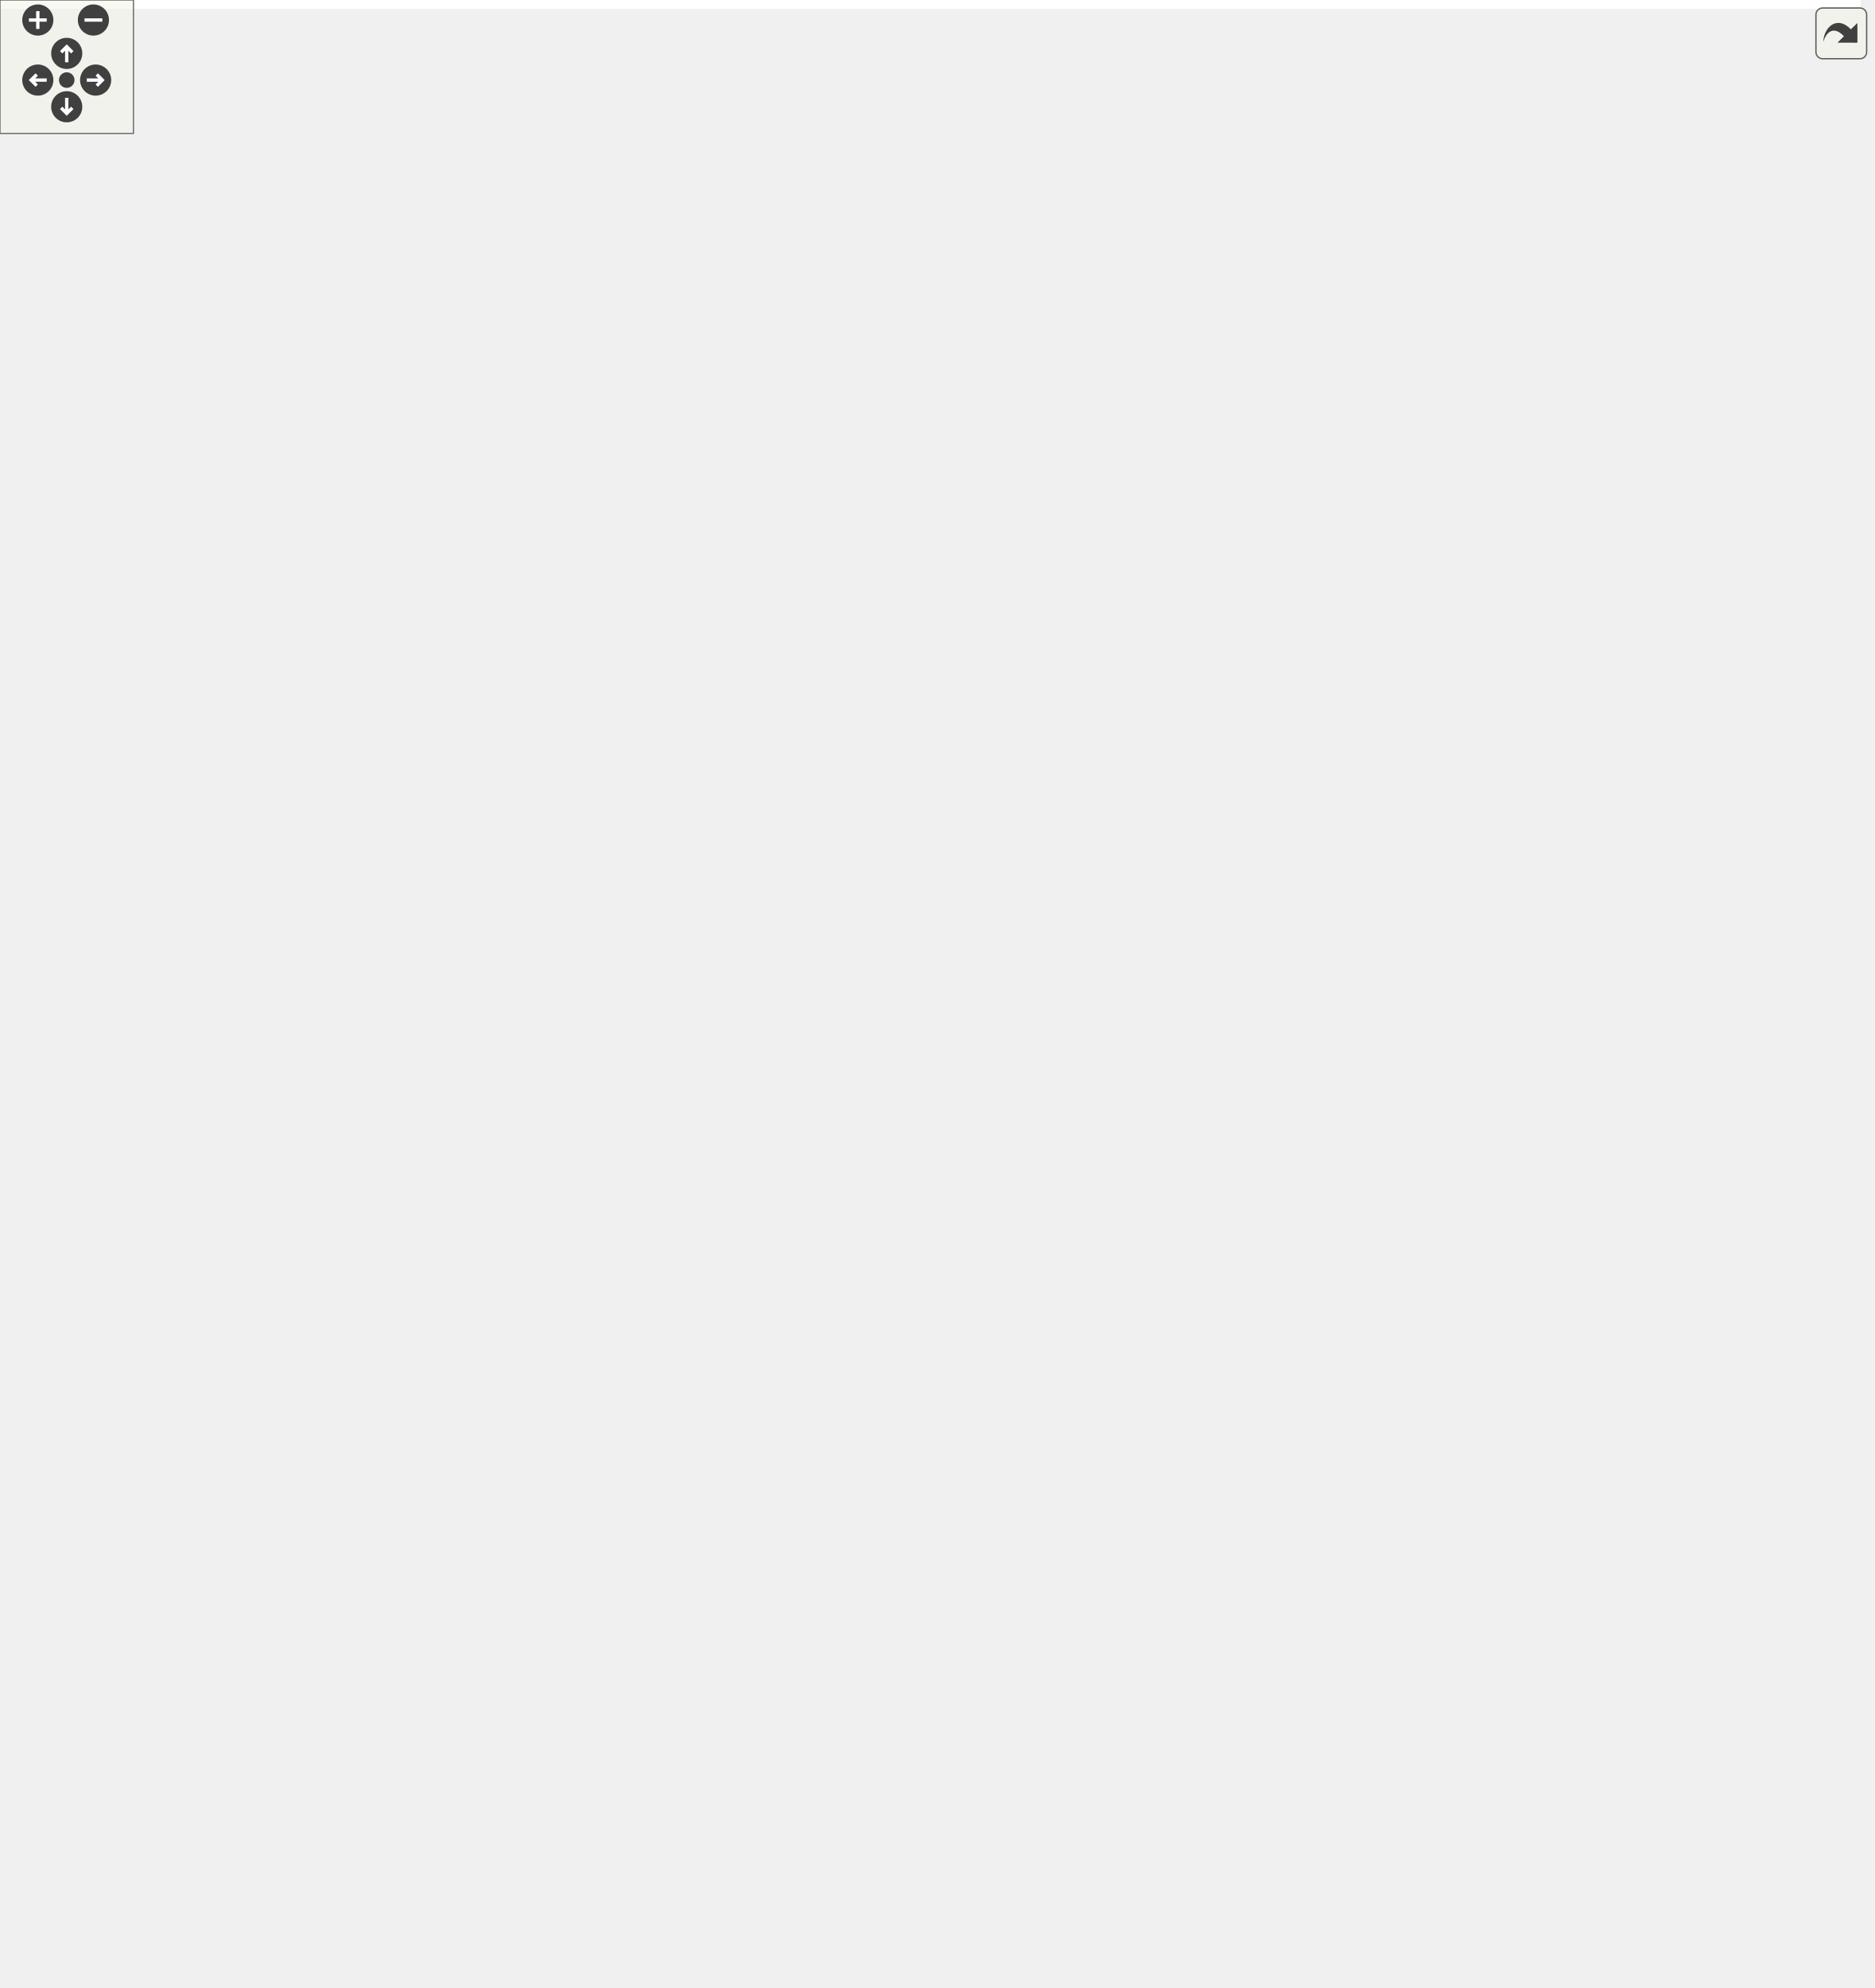
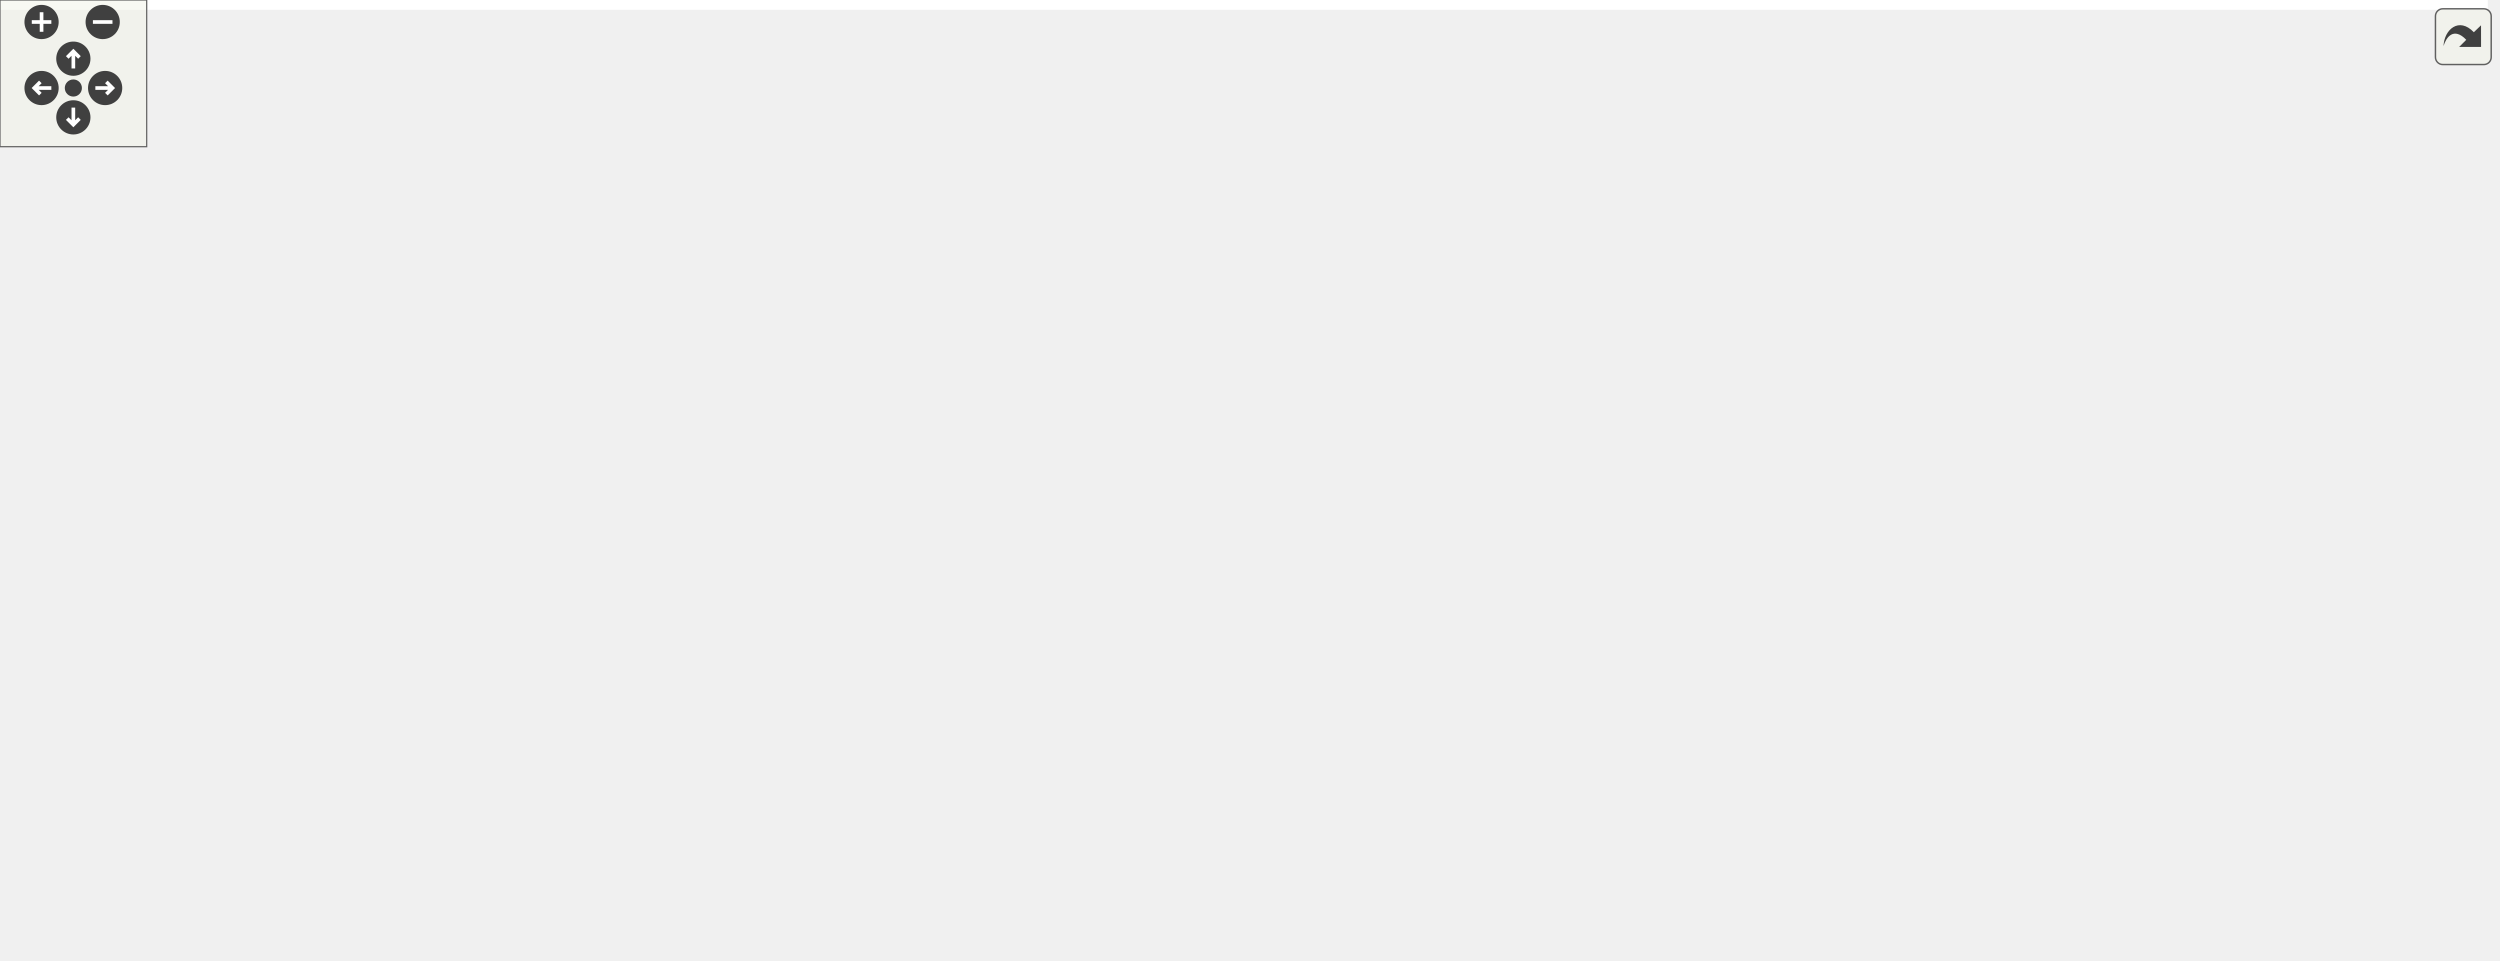
<svg xmlns="http://www.w3.org/2000/svg" xmlns:xlink="http://www.w3.org/1999/xlink" id="main" version="1.1" xml:space="preserve">
  <style type="text/css">
.edge:hover path { stroke: red; }
.edge:hover polygon { stroke: red; fill: red; }
</style>
  <defs>
    <circle id="rim" cx="0" cy="0" r="7" />
    <circle id="rim2" cx="0" cy="0" r="3.5" />
    <g id="zoomPlus">
      <use xlink:href="#rim" fill="#404040">
        <set attributeName="fill" to="#808080" begin="zoomplus.mouseover" end="zoomplus.mouseout" />
      </use>
      <path d="M-4,0h8M0,-4v8" fill="none" stroke="white" stroke-width="1.5" pointer-events="none" />
    </g>
    <g id="zoomMin">
      <use xlink:href="#rim" fill="#404040">
        <set attributeName="fill" to="#808080" begin="zoomminus.mouseover" end="zoomminus.mouseout" />
      </use>
      <path d="M-4,0h8" fill="none" stroke="white" stroke-width="1.5" pointer-events="none" />
    </g>
    <g id="dirArrow">
      <path fill="none" stroke="white" stroke-width="1.5" d="M0,-3.0v7 M-2.5,-0.5L0,-3.0L2.5,-0.5" />
    </g>
    <g id="resetDef">
      <use xlink:href="#rim2" fill="#404040">
        <set attributeName="fill" to="#808080" begin="reset.mouseover" end="reset.mouseout" />
      </use>
    </g>
  </defs>
  <svg id="graph" class="graph">
    <g id="viewport">
-       <polygon fill="#ffffff" stroke="transparent" points="-4,4 -4,-833 836.5,-833 836.5,4 -4,4" />
+       <polygon fill="white" stroke="transparent" points="-4,4 -4,-332 1017.5,-332 1017.5,4 -4,4" />
      <g id="node1" class="node">
-         <polygon fill="#bfbfbf" stroke="#000000" points="333,-171.5 333,-327.5 488,-327.5 488,-171.5 333,-171.5" />
-         <text text-anchor="middle" x="410.5" y="-307.5" font-family="Helvetica,sans-Serif" font-size="20.00" fill="#000000">Domestico</text>
-         <polyline fill="none" stroke="#000000" points="333,-297.5 488,-297.5 " />
-         <text text-anchor="start" x="341" y="-277.5" font-family="Helvetica,sans-Serif" font-size="20.00" fill="#000000"># adestrado</text>
-         <polyline fill="none" stroke="#000000" points="333,-267.5 488,-267.5 " />
-         <text text-anchor="start" x="341" y="-247.5" font-family="Helvetica,sans-Serif" font-size="20.00" fill="#000000">+ Domestico()</text>
-         <text text-anchor="start" x="341" y="-225.5" font-family="Helvetica,sans-Serif" font-size="20.00" fill="#000000">+ Domestico()</text>
-         <text text-anchor="start" x="341" y="-203.5" font-family="Helvetica,sans-Serif" font-size="20.00" fill="#000000">+ ~Domestico()</text>
-         <text text-anchor="start" x="341" y="-181.5" font-family="Helvetica,sans-Serif" font-size="20.00" fill="#000000">+ getAdestrado()</text>
+         <g id="a_node1">
+           <a xlink:title="Umas das definições de categoria para Animal.">
+             <polygon fill="#bfbfbf" stroke="black" points="404.5,-171.5 404.5,-327.5 592.5,-327.5 592.5,-171.5 404.5,-171.5" />
+             <text text-anchor="middle" x="498.5" y="-307.5" font-family="Helvetica,sans-Serif" font-size="20.00">Domestico</text>
+             <polyline fill="none" stroke="black" points="404.5,-297.5 592.5,-297.5 " />
+             <text text-anchor="start" x="412.5" y="-277.5" font-family="Helvetica,sans-Serif" font-size="20.00"># adestrado</text>
+             <polyline fill="none" stroke="black" points="404.5,-267.5 592.5,-267.5 " />
+             <text text-anchor="start" x="412.5" y="-247.5" font-family="Helvetica,sans-Serif" font-size="20.00">+ Domestico()</text>
+             <text text-anchor="start" x="412.5" y="-225.5" font-family="Helvetica,sans-Serif" font-size="20.00">+ Domestico()</text>
+             <text text-anchor="start" x="412.5" y="-203.5" font-family="Helvetica,sans-Serif" font-size="20.00">+ ~Domestico()</text>
+             <text text-anchor="start" x="412.5" y="-181.5" font-family="Helvetica,sans-Serif" font-size="20.00">+ getAdestrado()</text>
+           </a>
+         </g>
+       </g>
+       <g id="node2" class="node">
+         <g id="a_node2">
+           <a xlink:href="classAnfibioDomestico.html" target="_top" xlink:title="Implementação de animal com Classe e Categoria.">
+             <polygon fill="white" stroke="black" points="0,-11.5 0,-123.5 245,-123.5 245,-11.5 0,-11.5" />
+             <text text-anchor="middle" x="122.5" y="-103.5" font-family="Helvetica,sans-Serif" font-size="20.00">AnfibioDomestico</text>
+             <polyline fill="none" stroke="black" points="0,-93.5 245,-93.5 " />
+             <text text-anchor="middle" x="122.5" y="-73.5" font-family="Helvetica,sans-Serif" font-size="20.00"> </text>
+             <polyline fill="none" stroke="black" points="0,-63.5 245,-63.5 " />
+             <text text-anchor="start" x="8" y="-43.5" font-family="Helvetica,sans-Serif" font-size="20.00">+ AnfibioDomestico()</text>
+             <text text-anchor="start" x="8" y="-21.5" font-family="Helvetica,sans-Serif" font-size="20.00">+ ~AnfibioDomestico()</text>
+           </a>
+         </g>
+       </g>
+       <g id="edge1" class="edge">
+         <path fill="none" stroke="midnightblue" d="M395.23,-201.66C351.37,-181.5 299.76,-157.45 253.5,-135 245.93,-131.33 238.13,-127.49 230.29,-123.61" />
+         <polygon fill="none" stroke="midnightblue" points="393.93,-204.91 404.47,-205.9 396.85,-198.55 393.93,-204.91" />
      </g>
      <g id="node3" class="node">
        <g id="a_node3">
-           <a xlink:href="classAnfibioDomestico.html" target="_top" xlink:title="Implementação de animal com Classe e Categoria. ">
-             <polygon fill="#ffffff" stroke="#000000" points="0,-11.5 0,-123.5 199,-123.5 199,-11.5 0,-11.5" />
-             <text text-anchor="middle" x="99.5" y="-103.5" font-family="Helvetica,sans-Serif" font-size="20.00" fill="#000000">AnfibioDomestico</text>
-             <polyline fill="none" stroke="#000000" points="0,-93.5 199,-93.5 " />
-             <text text-anchor="middle" x="99.5" y="-73.5" font-family="Helvetica,sans-Serif" font-size="20.00" fill="#000000"> </text>
-             <polyline fill="none" stroke="#000000" points="0,-63.5 199,-63.5 " />
-             <text text-anchor="start" x="8" y="-43.5" font-family="Helvetica,sans-Serif" font-size="20.00" fill="#000000">+ AnfibioDomestico()</text>
-             <text text-anchor="start" x="8" y="-21.5" font-family="Helvetica,sans-Serif" font-size="20.00" fill="#000000">+ ~AnfibioDomestico()</text>
+           <a xlink:href="classAveDomestica.html" target="_top" xlink:title="Implementação de animal com Classe e Categoria.">
+             <polygon fill="white" stroke="black" points="263,-0.5 263,-134.5 476,-134.5 476,-0.5 263,-0.5" />
+             <text text-anchor="middle" x="369.5" y="-114.5" font-family="Helvetica,sans-Serif" font-size="20.00">AveDomestica</text>
+             <polyline fill="none" stroke="black" points="263,-104.5 476,-104.5 " />
+             <text text-anchor="middle" x="369.5" y="-84.5" font-family="Helvetica,sans-Serif" font-size="20.00"> </text>
+             <polyline fill="none" stroke="black" points="263,-74.5 476,-74.5 " />
+             <text text-anchor="start" x="271" y="-54.5" font-family="Helvetica,sans-Serif" font-size="20.00">+ AveDomestica()</text>
+             <text text-anchor="start" x="271" y="-32.5" font-family="Helvetica,sans-Serif" font-size="20.00">+ AveDomestica()</text>
+             <text text-anchor="start" x="271" y="-10.5" font-family="Helvetica,sans-Serif" font-size="20.00">+ ~AveDomestica()</text>
          </a>
        </g>
      </g>
      <g id="edge2" class="edge">
-         <path fill="none" stroke="#191970" d="M323.855,-201.758C287.677,-181.532 245.341,-157.482 207.5,-135 201.322,-131.33 194.972,-127.503 188.593,-123.62" />
-         <polygon fill="none" stroke="#191970" points="322.476,-204.996 332.914,-206.815 325.888,-198.884 322.476,-204.996" />
+         <path fill="none" stroke="midnightblue" d="M437.25,-163.04C430.43,-153.52 423.56,-143.93 416.94,-134.69" />
+         <polygon fill="none" stroke="midnightblue" points="434.56,-165.29 443.23,-171.38 440.25,-161.21 434.56,-165.29" />
      </g>
      <g id="node4" class="node">
        <g id="a_node4">
-           <a xlink:href="classAveDomestica.html" target="_top" xlink:title="Implementação de animal com Classe e Categoria. ">
-             <polygon fill="#ffffff" stroke="#000000" points="217,-.5 217,-134.5 390,-134.5 390,-.5 217,-.5" />
-             <text text-anchor="middle" x="303.5" y="-114.5" font-family="Helvetica,sans-Serif" font-size="20.00" fill="#000000">AveDomestica</text>
-             <polyline fill="none" stroke="#000000" points="217,-104.5 390,-104.5 " />
-             <text text-anchor="middle" x="303.5" y="-84.5" font-family="Helvetica,sans-Serif" font-size="20.00" fill="#000000"> </text>
-             <polyline fill="none" stroke="#000000" points="217,-74.5 390,-74.5 " />
-             <text text-anchor="start" x="225" y="-54.5" font-family="Helvetica,sans-Serif" font-size="20.00" fill="#000000">+ AveDomestica()</text>
-             <text text-anchor="start" x="225" y="-32.5" font-family="Helvetica,sans-Serif" font-size="20.00" fill="#000000">+ AveDomestica()</text>
-             <text text-anchor="start" x="225" y="-10.5" font-family="Helvetica,sans-Serif" font-size="20.00" fill="#000000">+ ~AveDomestica()</text>
+           <a xlink:href="classMamiferoDomestico.html" target="_top" xlink:title="Implementação de animal com Classe e Categoria.">
+             <polygon fill="white" stroke="black" points="494,-11.5 494,-123.5 763,-123.5 763,-11.5 494,-11.5" />
+             <text text-anchor="middle" x="628.5" y="-103.5" font-family="Helvetica,sans-Serif" font-size="20.00">MamiferoDomestico</text>
+             <polyline fill="none" stroke="black" points="494,-93.5 763,-93.5 " />
+             <text text-anchor="middle" x="628.5" y="-73.5" font-family="Helvetica,sans-Serif" font-size="20.00"> </text>
+             <polyline fill="none" stroke="black" points="494,-63.5 763,-63.5 " />
+             <text text-anchor="start" x="502" y="-43.5" font-family="Helvetica,sans-Serif" font-size="20.00">+ MamiferoDomestico()</text>
+             <text text-anchor="start" x="502" y="-21.5" font-family="Helvetica,sans-Serif" font-size="20.00">+ ~MamiferoDomestico()</text>
          </a>
        </g>
      </g>
      <g id="edge3" class="edge">
-         <path fill="none" stroke="#191970" d="M359.42,-162.616C353.869,-153.174 348.283,-143.672 342.901,-134.519" />
-         <polygon fill="none" stroke="#191970" points="356.416,-164.413 364.501,-171.259 362.45,-160.865 356.416,-164.413" />
+         <path fill="none" stroke="midnightblue" d="M560.2,-163.08C569.86,-149.69 579.62,-136.18 588.63,-123.71" />
+         <polygon fill="none" stroke="midnightblue" points="557.21,-161.22 554.2,-171.38 562.89,-165.32 557.21,-161.22" />
      </g>
      <g id="node5" class="node">
        <g id="a_node5">
-           <a xlink:href="classMamiferoDomestico.html" target="_top" xlink:title="Implementação de animal com Classe e Categoria. ">
-             <polygon fill="#ffffff" stroke="#000000" points="408.5,-11.5 408.5,-123.5 626.5,-123.5 626.5,-11.5 408.5,-11.5" />
-             <text text-anchor="middle" x="517.5" y="-103.5" font-family="Helvetica,sans-Serif" font-size="20.00" fill="#000000">MamiferoDomestico</text>
-             <polyline fill="none" stroke="#000000" points="408.5,-93.5 626.5,-93.5 " />
-             <text text-anchor="middle" x="517.5" y="-73.5" font-family="Helvetica,sans-Serif" font-size="20.00" fill="#000000"> </text>
-             <polyline fill="none" stroke="#000000" points="408.5,-63.5 626.5,-63.5 " />
-             <text text-anchor="start" x="416.5" y="-43.5" font-family="Helvetica,sans-Serif" font-size="20.00" fill="#000000">+ MamiferoDomestico()</text>
-             <text text-anchor="start" x="416.5" y="-21.5" font-family="Helvetica,sans-Serif" font-size="20.00" fill="#000000">+ ~MamiferoDomestico()</text>
+           <a xlink:href="classReptilDomestico.html" target="_top" xlink:title="Implementação de animal com Classe e Categoria.">
+             <polygon fill="white" stroke="black" points="781.5,-11.5 781.5,-123.5 1013.5,-123.5 1013.5,-11.5 781.5,-11.5" />
+             <text text-anchor="middle" x="897.5" y="-103.5" font-family="Helvetica,sans-Serif" font-size="20.00">ReptilDomestico</text>
+             <polyline fill="none" stroke="black" points="781.5,-93.5 1013.5,-93.5 " />
+             <text text-anchor="middle" x="897.5" y="-73.5" font-family="Helvetica,sans-Serif" font-size="20.00"> </text>
+             <polyline fill="none" stroke="black" points="781.5,-63.5 1013.5,-63.5 " />
+             <text text-anchor="start" x="789.5" y="-43.5" font-family="Helvetica,sans-Serif" font-size="20.00">+ ReptilDomestico()</text>
+             <text text-anchor="start" x="789.5" y="-21.5" font-family="Helvetica,sans-Serif" font-size="20.00">+ ~ReptilDomestico()</text>
          </a>
        </g>
      </g>
      <g id="edge4" class="edge">
-         <path fill="none" stroke="#191970" d="M461.591,-162.598C469.365,-149.374 477.208,-136.035 484.459,-123.7" />
-         <polygon fill="none" stroke="#191970" points="458.55,-160.865 456.499,-171.259 464.584,-164.413 458.55,-160.865" />
-       </g>
-       <g id="node6" class="node">
-         <g id="a_node6">
-           <a xlink:href="classReptilDomestico.html" target="_top" xlink:title="Implementação de animal com Classe e Categoria. ">
-             <polygon fill="#ffffff" stroke="#000000" points="644.5,-11.5 644.5,-123.5 832.5,-123.5 832.5,-11.5 644.5,-11.5" />
-             <text text-anchor="middle" x="738.5" y="-103.5" font-family="Helvetica,sans-Serif" font-size="20.00" fill="#000000">ReptilDomestico</text>
-             <polyline fill="none" stroke="#000000" points="644.5,-93.5 832.5,-93.5 " />
-             <text text-anchor="middle" x="738.5" y="-73.5" font-family="Helvetica,sans-Serif" font-size="20.00" fill="#000000"> </text>
-             <polyline fill="none" stroke="#000000" points="644.5,-63.5 832.5,-63.5 " />
-             <text text-anchor="start" x="652.5" y="-43.5" font-family="Helvetica,sans-Serif" font-size="20.00" fill="#000000">+ ReptilDomestico()</text>
-             <text text-anchor="start" x="652.5" y="-21.5" font-family="Helvetica,sans-Serif" font-size="20.00" fill="#000000">+ ~ReptilDomestico()</text>
-           </a>
-         </g>
-       </g>
-       <g id="edge5" class="edge">
-         <path fill="none" stroke="#191970" d="M497.31,-208.091C539.586,-187.229 590.813,-160.909 635.5,-135 641.789,-131.354 648.224,-127.486 654.655,-123.519" />
-         <polygon fill="none" stroke="#191970" points="495.585,-205.039 488.155,-212.593 498.673,-211.321 495.585,-205.039" />
-       </g>
-       <g id="node2" class="node">
-         <g id="a_node2">
-           <a xlink:href="classAnimal.html" target="_top" xlink:title="Implementação base para o cadastro de animais. ">
-             <polygon fill="#ffffff" stroke="#000000" points="318,-364.5 318,-828.5 503,-828.5 503,-364.5 318,-364.5" />
-             <text text-anchor="middle" x="410.5" y="-808.5" font-family="Helvetica,sans-Serif" font-size="20.00" fill="#000000">Animal</text>
-             <polyline fill="none" stroke="#000000" points="318,-798.5 503,-798.5 " />
-             <text text-anchor="start" x="326" y="-778.5" font-family="Helvetica,sans-Serif" font-size="20.00" fill="#000000"># nome</text>
-             <text text-anchor="start" x="326" y="-756.5" font-family="Helvetica,sans-Serif" font-size="20.00" fill="#000000"># especie</text>
-             <text text-anchor="start" x="326" y="-734.5" font-family="Helvetica,sans-Serif" font-size="20.00" fill="#000000"># ameacadoPor</text>
-             <text text-anchor="start" x="326" y="-712.5" font-family="Helvetica,sans-Serif" font-size="20.00" fill="#000000"># veterinario</text>
-             <text text-anchor="start" x="326" y="-690.5" font-family="Helvetica,sans-Serif" font-size="20.00" fill="#000000"># tratador</text>
-             <text text-anchor="start" x="326" y="-668.5" font-family="Helvetica,sans-Serif" font-size="20.00" fill="#000000"># perigoso</text>
-             <polyline fill="none" stroke="#000000" points="318,-658.5 503,-658.5 " />
-             <text text-anchor="start" x="326" y="-638.5" font-family="Helvetica,sans-Serif" font-size="20.00" fill="#000000">+ Animal()</text>
-             <text text-anchor="start" x="326" y="-616.5" font-family="Helvetica,sans-Serif" font-size="20.00" fill="#000000">+ Animal()</text>
-             <text text-anchor="start" x="326" y="-594.5" font-family="Helvetica,sans-Serif" font-size="20.00" fill="#000000">+ ~Animal()</text>
-             <text text-anchor="start" x="326" y="-572.5" font-family="Helvetica,sans-Serif" font-size="20.00" fill="#000000">+ getNome()</text>
-             <text text-anchor="start" x="326" y="-550.5" font-family="Helvetica,sans-Serif" font-size="20.00" fill="#000000">+ getEspecie()</text>
-             <text text-anchor="start" x="326" y="-528.5" font-family="Helvetica,sans-Serif" font-size="20.00" fill="#000000">+ getAmeacadoPor()</text>
-             <text text-anchor="start" x="326" y="-506.5" font-family="Helvetica,sans-Serif" font-size="20.00" fill="#000000">+ getVeterinario()</text>
-             <text text-anchor="start" x="326" y="-484.5" font-family="Helvetica,sans-Serif" font-size="20.00" fill="#000000">+ getTratador()</text>
-             <text text-anchor="start" x="326" y="-462.5" font-family="Helvetica,sans-Serif" font-size="20.00" fill="#000000">+ getPerigoso()</text>
-             <text text-anchor="start" x="326" y="-440.5" font-family="Helvetica,sans-Serif" font-size="20.00" fill="#000000">+ getClassificacao()</text>
-             <text text-anchor="start" x="326" y="-418.5" font-family="Helvetica,sans-Serif" font-size="20.00" fill="#000000">+ getClasse()</text>
-             <text text-anchor="start" x="326" y="-396.5" font-family="Helvetica,sans-Serif" font-size="20.00" fill="#000000">+ printOutDados()</text>
-             <text text-anchor="start" x="326" y="-374.5" font-family="Helvetica,sans-Serif" font-size="20.00" fill="#000000">+ operator==()</text>
-           </a>
-         </g>
-       </g>
-       <g id="edge1" class="edge">
-         <path fill="none" stroke="#191970" d="M410.5,-354.057C410.5,-344.922 410.5,-336.091 410.5,-327.693" />
-         <polygon fill="none" stroke="#191970" points="407,-354.082 410.5,-364.082 414,-354.082 407,-354.082" />
+         <path fill="none" stroke="midnightblue" d="M602.2,-208.28C653.89,-187.55 717.04,-161.16 772.5,-135 780.17,-131.38 788.04,-127.53 795.92,-123.58" />
+         <polygon fill="none" stroke="midnightblue" points="600.67,-205.12 592.69,-212.09 603.27,-211.62 600.67,-205.12" />
      </g>
    </g>
  </svg>
  <g id="navigator" transform="translate(0 0)" fill="#404254">
    <rect fill="#f2f5e9" fill-opacity="0.5" stroke="#606060" stroke-width=".5" x="0" y="0" width="60" height="60" />
    <use id="zoomplus" xlink:href="#zoomPlus" x="17" y="9" />
    <use id="zoomminus" xlink:href="#zoomMin" x="42" y="9" />
    <use id="reset" xlink:href="#resetDef" x="30" y="36" />
    <g id="arrowUp" xlink:href="#dirArrow" transform="translate(30 24)">
      <use xlink:href="#rim" fill="#404040">
        <set attributeName="fill" to="#808080" begin="arrowUp.mouseover" end="arrowUp.mouseout" />
      </use>
      <path fill="none" stroke="white" stroke-width="1.5" d="M0,-3.0v7 M-2.5,-0.5L0,-3.0L2.5,-0.5" />
    </g>
    <g id="arrowRight" xlink:href="#dirArrow" transform="rotate(90) translate(36 -43)">
      <use xlink:href="#rim" fill="#404040">
        <set attributeName="fill" to="#808080" begin="arrowRight.mouseover" end="arrowRight.mouseout" />
      </use>
      <path fill="none" stroke="white" stroke-width="1.5" d="M0,-3.0v7 M-2.5,-0.5L0,-3.0L2.5,-0.5" />
    </g>
    <g id="arrowDown" xlink:href="#dirArrow" transform="rotate(180) translate(-30 -48)">
      <use xlink:href="#rim" fill="#404040">
        <set attributeName="fill" to="#808080" begin="arrowDown.mouseover" end="arrowDown.mouseout" />
      </use>
      <path fill="none" stroke="white" stroke-width="1.5" d="M0,-3.0v7 M-2.5,-0.5L0,-3.0L2.5,-0.5" />
    </g>
    <g id="arrowLeft" xlink:href="#dirArrow" transform="rotate(270) translate(-36 17)">
      <use xlink:href="#rim" fill="#404040">
        <set attributeName="fill" to="#808080" begin="arrowLeft.mouseover" end="arrowLeft.mouseout" />
      </use>
      <path fill="none" stroke="white" stroke-width="1.5" d="M0,-3.0v7 M-2.5,-0.5L0,-3.0L2.5,-0.5" />
    </g>
  </g>
  <svg viewBox="0 0 15 15" width="100%" height="30px" preserveAspectRatio="xMaxYMin meet">
    <g id="arrow_out" transform="scale(0.3 0.3)">
      <a xlink:href="classDomestico__inherit__graph_org.svg" target="_base">
        <rect id="button" ry="5" rx="5" y="6" x="6" height="38" width="38" fill="#f2f5e9" fill-opacity="0.5" stroke="#606060" stroke-width="1.0" />
        <path id="arrow" d="M 11.5,31.437 C 11.94,20.098 22.043,11.323 32.159,21.979 L 37.069,17.246 C 37.069,17.246 37.088,32 37.088,32 L 22.16,31.978 C 22.16,31.978 26.998,27.14 26.998,27.14 C 18.529,18.264 13.292,25.23 11.5,31.437 z" style="fill:#404040;" />
      </a>
    </g>
  </svg>
</svg>
